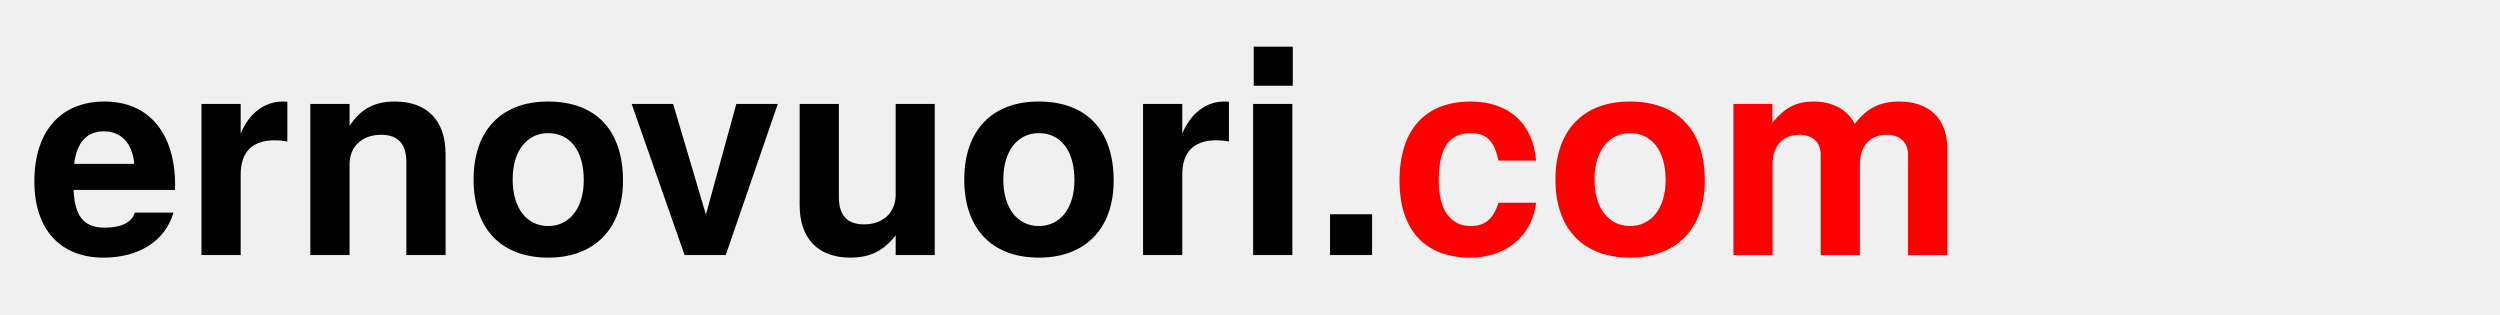
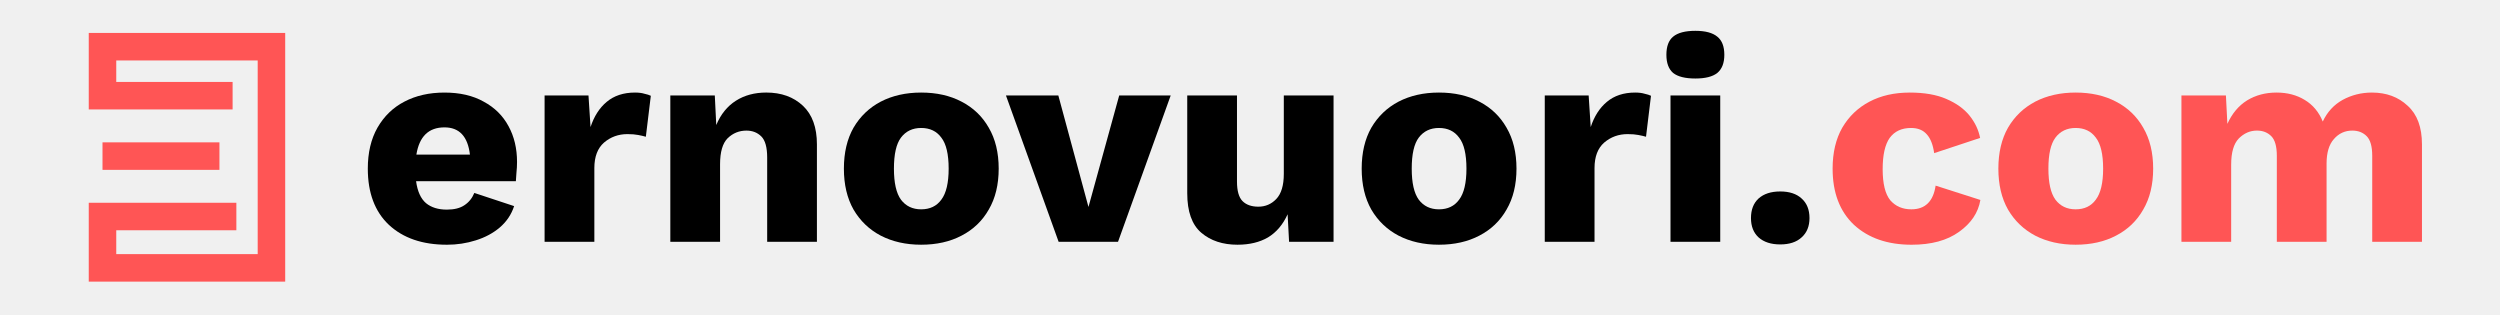
<svg xmlns="http://www.w3.org/2000/svg" fill="none" viewBox="0 0 262 33" version="1.1" id="svg13">
  <g fill-rule="evenodd" clip-path="url(#prefix__clip0)" clip-rule="evenodd" id="g6">
    <g aria-label="ERNOVUORI.COM" id="text570" style="font-weight:bold;font-size:29.333px;line-height:1.25;font-family:Everett;-inkscape-font-specification:'Everett Bold';fill:#000000">
-       <text xml:space="preserve" style="font-style:normal;font-variant:normal;font-weight:bold;font-stretch:normal;font-size:29.333px;line-height:1.25;font-family:'Helvetica Neue';-inkscape-font-specification:'Helvetica Neue Bold'" x="2.96" y="26.735" id="text1433">
-         <tspan id="tspan1431" x="2.96" y="26.735">ernovuori.<tspan style="fill:#ff0000" id="tspan1200">com</tspan>
-         </tspan>
-       </text>
+       <path d="M 10.743,17.801 H 22.998 V 14.918 H 10.743 Z M 29.889,29.515 H 9.301 v -8.266 h 15.469 v 2.883 H 12.184 V 26.632 H 27.006 V 6.336 H 12.184 V 8.587 h 12.193 v 2.883 H 9.301 V 3.452 H 29.889 V 29.515" style="fill:#ff5555;fill-opacity:1;fill-rule:nonzero;stroke:none;stroke-width:0.382" id="path107" />
+       <g aria-label="ernovuori.com" id="text627" style="font-size:30.667px;font-family:'Work Sans';-inkscape-font-specification:'Work Sans Bold'">
+         <path d="m 46.826,25.647 q -3.833,0 -6.072,-2.085 -2.208,-2.085 -2.208,-5.888 0,-2.515 1.012,-4.293 1.043,-1.809 2.821,-2.729 1.809,-0.951 4.201,-0.951 2.423,0 4.109,0.951 1.717,0.92 2.607,2.576 0.889,1.625 0.889,3.741 0,0.583 -0.061,1.135 -0.031,0.521 -0.061,0.889 H 43.606 q 0.215,1.595 1.043,2.3 0.828,0.675 2.177,0.675 1.165,0 1.84,-0.46 0.705,-0.46 1.043,-1.288 l 4.171,1.38 q -0.429,1.319 -1.503,2.239 -1.043,0.889 -2.515,1.349 -1.441,0.46 -3.036,0.46 z M 46.581,13.349 q -2.484,0 -2.944,2.852 h 5.612 Q 48.912,13.349 46.581,13.349 Z" id="path18748" />
+         <path d="M 57.073,25.34 V 10.006 h 4.6 l 0.215,3.312 q 0.552,-1.687 1.687,-2.637 1.165,-0.981 2.975,-0.981 0.583,0 0.981,0.123 0.429,0.092 0.675,0.215 l -0.521,4.293 q -0.307,-0.092 -0.797,-0.184 -0.46,-0.092 -1.135,-0.092 -1.411,0 -2.453,0.889 -1.012,0.889 -1.012,2.668 v 7.728 z" id="path18750" />
+         <path d="M 70.25,25.34 V 10.006 h 4.661 l 0.153,3.097 q 0.705,-1.687 2.055,-2.545 1.349,-0.859 3.189,-0.859 2.361,0 3.833,1.38 1.472,1.38 1.472,4.048 V 25.34 h -5.213 v -8.832 q 0,-1.595 -0.613,-2.208 -0.613,-0.613 -1.564,-0.613 -1.135,0 -1.963,0.797 -0.797,0.797 -0.797,2.729 v 8.127 z" id="path18752" />
+         <path d="m 96.536,9.7 q 2.423,0 4.232,0.951 1.84,0.951 2.852,2.729 1.043,1.779 1.043,4.293 0,2.515 -1.043,4.293 -1.012,1.779 -2.852,2.729 -1.809,0.951 -4.232,0.951 -2.392,0 -4.232,-0.951 -1.809,-0.951 -2.852,-2.729 -1.012,-1.779 -1.012,-4.293 0,-2.515 1.012,-4.293 1.043,-1.779 2.852,-2.729 1.84,-0.951 4.232,-0.951 z m 0,3.711 q -1.349,0 -2.116,1.012 -0.736,0.981 -0.736,3.251 0,2.239 0.736,3.251 0.767,1.012 2.116,1.012 1.38,0 2.116,-1.012 0.767,-1.012 0.767,-3.251 0,-2.269 -0.767,-3.251 -0.736,-1.012 -2.116,-1.012 z" id="path18754" />
+         <path d="m 117.292,10.006 h 5.397 l -5.52,15.333 h -6.225 l -5.52,-15.333 h 5.489 l 3.159,11.684 z" id="path18756" />
+         <path d="m 129.698,25.647 q -2.331,0 -3.803,-1.257 -1.472,-1.257 -1.472,-4.14 V 10.006 h 5.213 v 9.016 q 0,1.472 0.583,2.055 0.583,0.583 1.656,0.583 1.104,0 1.871,-0.797 0.797,-0.828 0.797,-2.637 V 10.006 h 5.213 v 15.333 h -4.661 l -0.153,-2.883 q -0.736,1.625 -2.055,2.423 -1.319,0.767 -3.189,0.767 z" id="path18758" />
+         <path d="m 150.801,9.7 q 2.423,0 4.232,0.951 1.84,0.951 2.852,2.729 1.043,1.779 1.043,4.293 0,2.515 -1.043,4.293 -1.012,1.779 -2.852,2.729 -1.809,0.951 -4.232,0.951 -2.392,0 -4.232,-0.951 -1.809,-0.951 -2.852,-2.729 -1.012,-1.779 -1.012,-4.293 0,-2.515 1.012,-4.293 1.043,-1.779 2.852,-2.729 1.84,-0.951 4.232,-0.951 z m 0,3.711 q -1.349,0 -2.116,1.012 -0.736,0.981 -0.736,3.251 0,2.239 0.736,3.251 0.767,1.012 2.116,1.012 1.38,0 2.116,-1.012 0.767,-1.012 0.767,-3.251 0,-2.269 -0.767,-3.251 -0.736,-1.012 -2.116,-1.012 z" id="path18760" />
+         <path d="M 161.891,25.34 V 10.006 h 4.6 l 0.215,3.312 q 0.552,-1.687 1.687,-2.637 1.165,-0.981 2.975,-0.981 0.583,0 0.981,0.123 0.429,0.092 0.675,0.215 l -0.521,4.293 q -0.307,-0.092 -0.797,-0.184 -0.46,-0.092 -1.135,-0.092 -1.411,0 -2.453,0.889 -1.012,0.889 -1.012,2.668 v 7.728 z" id="path18762" />
+         <path d="m 177.674,8.228 q -1.595,0 -2.331,-0.583 -0.705,-0.613 -0.705,-1.901 0,-1.319 0.705,-1.901 0.736,-0.613 2.331,-0.613 1.564,0 2.3,0.613 0.736,0.583 0.736,1.901 0,1.288 -0.736,1.901 -0.736,0.583 -2.3,0.583 z m 2.607,1.779 v 15.333 h -5.213 V 10.006 Z" id="path18764" />
+         <path d="m 186.568,20.065 q 1.441,0 2.239,0.736 0.828,0.736 0.828,2.055 0,1.288 -0.828,2.024 -0.797,0.736 -2.239,0.736 -1.441,0 -2.269,-0.736 -0.797,-0.736 -0.797,-2.024 0,-1.319 0.797,-2.055 0.828,-0.736 2.269,-0.736 z" id="path18766" />
+         <path d="m 200.125,9.7 q 2.331,0 3.864,0.675 1.564,0.675 2.423,1.748 0.859,1.073 1.104,2.331 l -4.815,1.595 q -0.184,-1.319 -0.767,-1.963 -0.583,-0.675 -1.656,-0.675 -1.472,0 -2.239,1.043 -0.736,1.043 -0.736,3.281 0,2.269 0.797,3.251 0.828,0.951 2.208,0.951 2.177,0 2.545,-2.484 l 4.692,1.503 q -0.337,1.993 -2.239,3.343 -1.871,1.349 -4.968,1.349 -3.772,0 -6.041,-2.085 -2.239,-2.116 -2.239,-5.888 0,-2.515 1.012,-4.293 1.043,-1.779 2.852,-2.729 1.809,-0.951 4.201,-0.951 z" style="font-size:30.667px;fill:#ff5555" id="path18768" />
+         <path d="m 217.525,9.7 q 2.423,0 4.232,0.951 1.84,0.951 2.852,2.729 1.043,1.779 1.043,4.293 0,2.515 -1.043,4.293 -1.012,1.779 -2.852,2.729 -1.809,0.951 -4.232,0.951 -2.392,0 -4.232,-0.951 -1.809,-0.951 -2.852,-2.729 -1.012,-1.779 -1.012,-4.293 0,-2.515 1.012,-4.293 1.043,-1.779 2.852,-2.729 1.84,-0.951 4.232,-0.951 z m 0,3.711 q -1.349,0 -2.116,1.012 -0.736,0.981 -0.736,3.251 0,2.239 0.736,3.251 0.767,1.012 2.116,1.012 1.38,0 2.116,-1.012 0.767,-1.012 0.767,-3.251 0,-2.269 -0.767,-3.251 -0.736,-1.012 -2.116,-1.012 z" style="font-size:30.667px;fill:#ff5555" id="path18770" />
+         <path d="M 228.615,25.34 V 10.006 h 4.661 l 0.153,2.975 q 0.736,-1.625 2.055,-2.453 1.349,-0.828 3.097,-0.828 1.687,0 2.944,0.767 1.288,0.767 1.901,2.269 0.705,-1.503 2.085,-2.269 1.411,-0.767 3.067,-0.767 2.269,0 3.741,1.38 1.503,1.349 1.503,4.048 V 25.34 h -5.213 v -9.016 q 0,-1.472 -0.583,-2.055 -0.583,-0.583 -1.503,-0.583 -1.165,0 -1.932,0.889 -0.767,0.859 -0.767,2.576 v 8.188 h -5.213 v -9.016 q 0,-1.472 -0.583,-2.055 -0.583,-0.583 -1.503,-0.583 -1.073,0 -1.901,0.828 -0.797,0.828 -0.797,2.729 v 8.096 z" style="font-size:30.667px;fill:#ff5555" id="path18772" />
+       </g>
    </g>
  </g>
  <defs id="defs11">
    <clipPath id="prefix__clip0">
      <path fill="#fff" d="M0 0h262v32.4H0z" id="path8" />
    </clipPath>
  </defs>
</svg>
